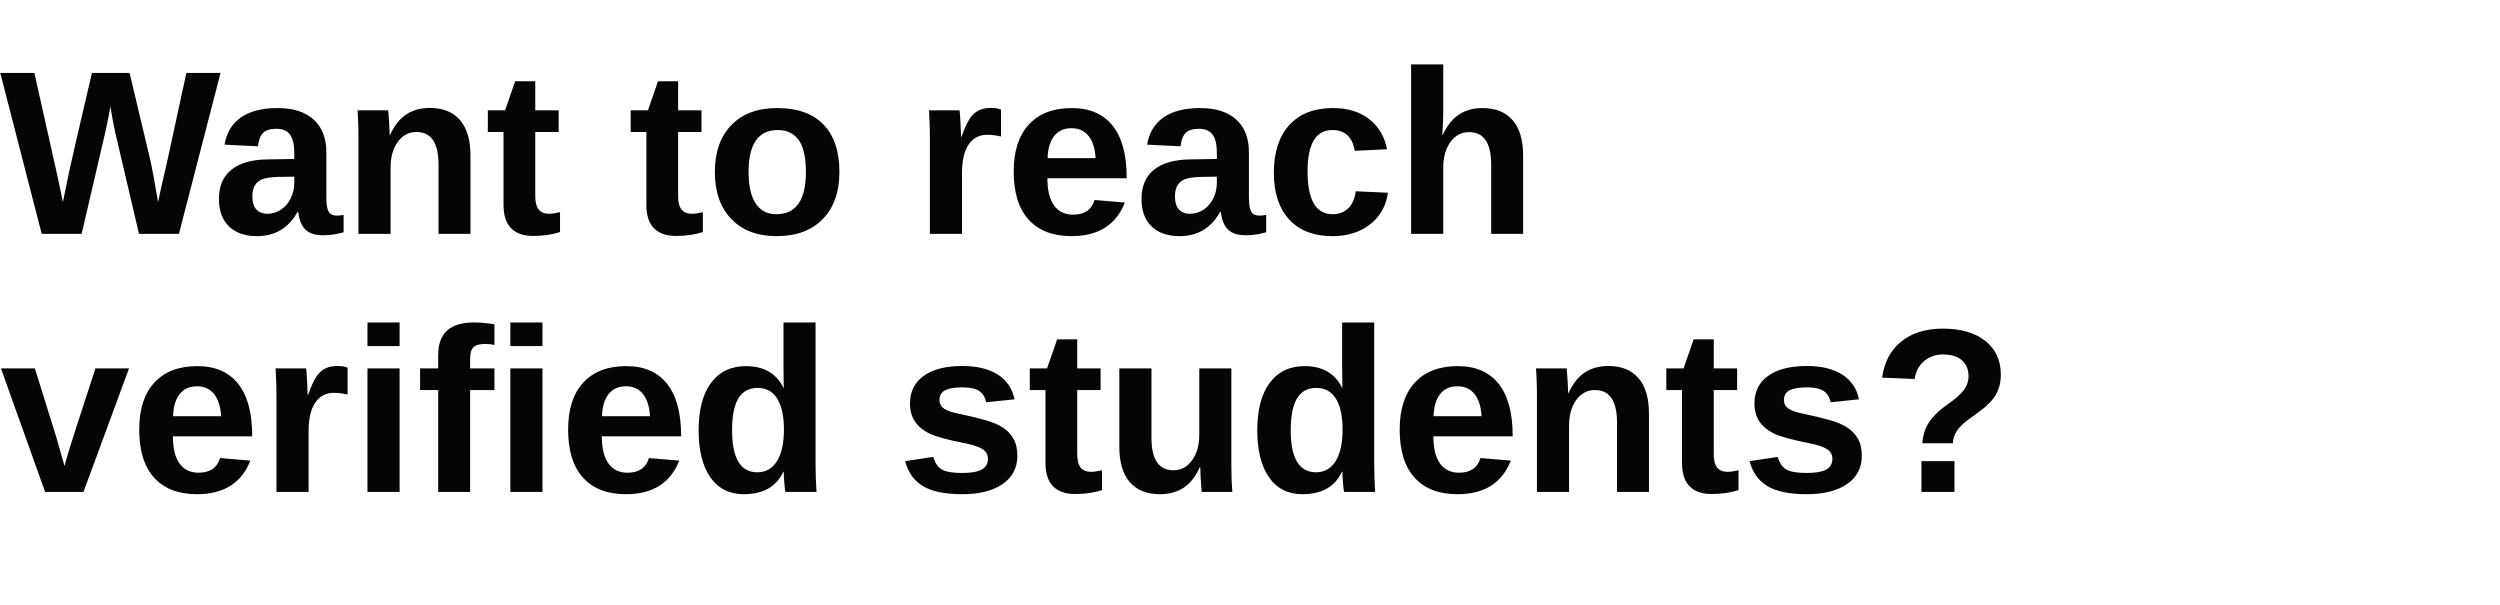
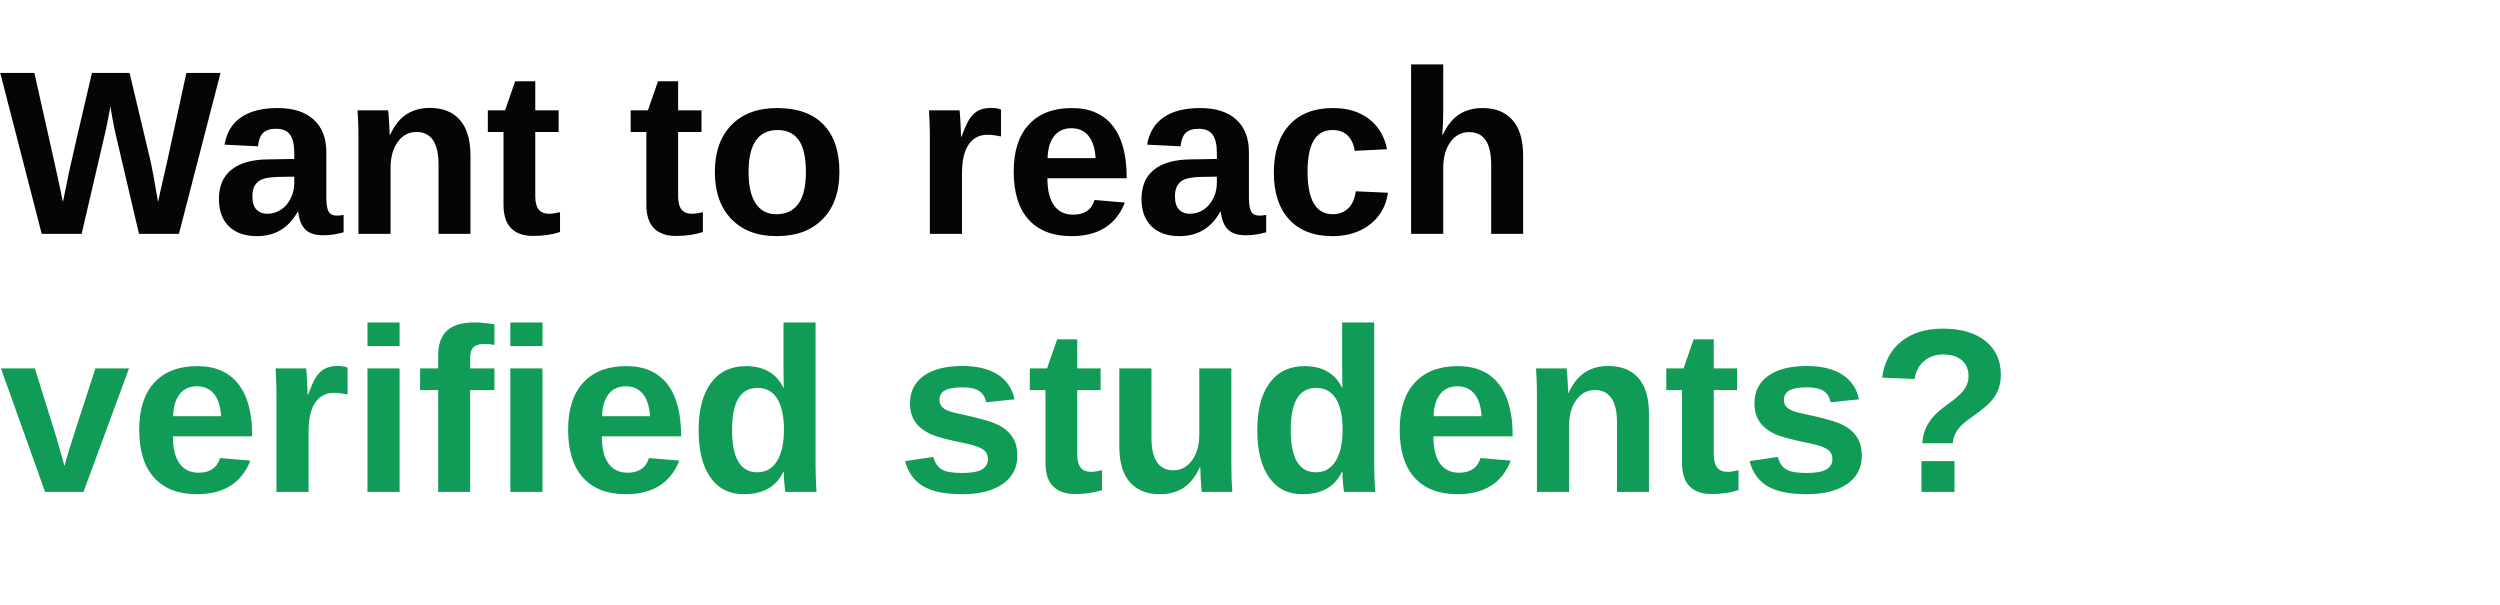
<svg xmlns="http://www.w3.org/2000/svg" viewBox="0 0 620 150">
  <rect width="620" height="150" fill="none" />
  <text x="0" y="58" font-family="Arial, Helvetica, sans-serif" font-size="58" font-weight="900" fill="#050505">Want to reach</text>
-   <text x="0" y="122" font-family="Arial, Helvetica, sans-serif" font-size="58" font-weight="900" fill="#050505">verified students?</text>
+   <text x="0" y="122" font-family="Arial, Helvetica, sans-serif" font-size="58" font-weight="900" fill="#109B57">verified students?</text>
</svg>
